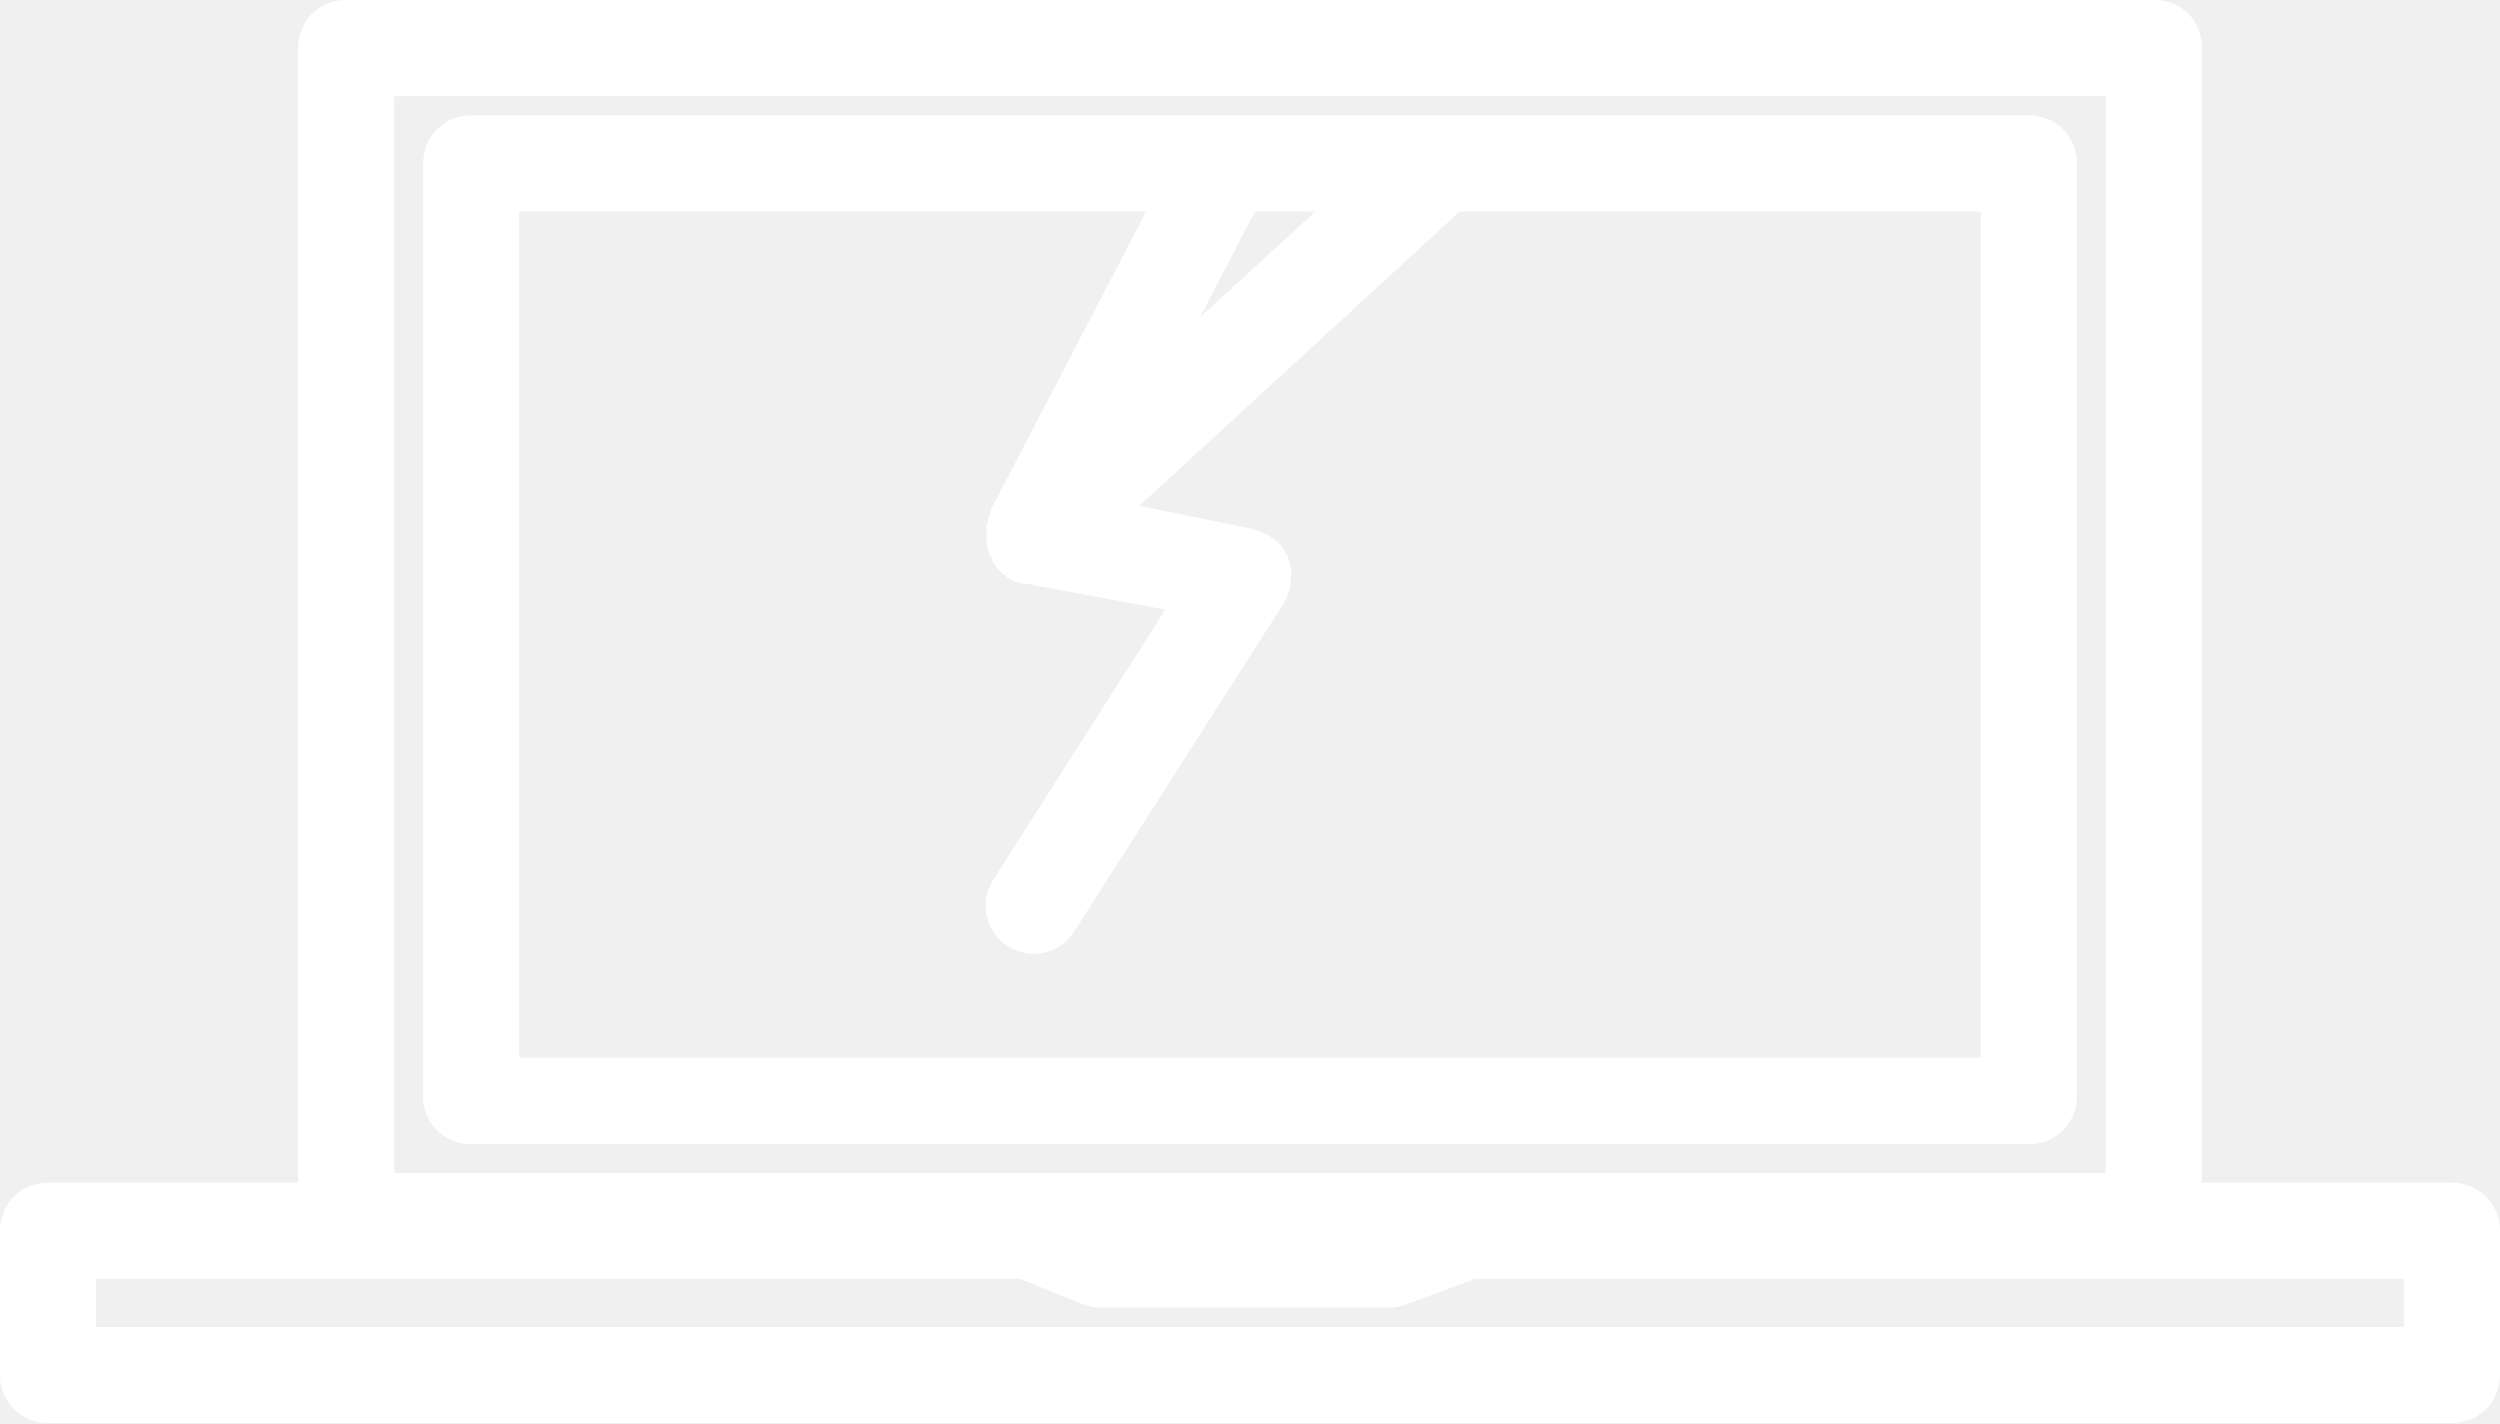
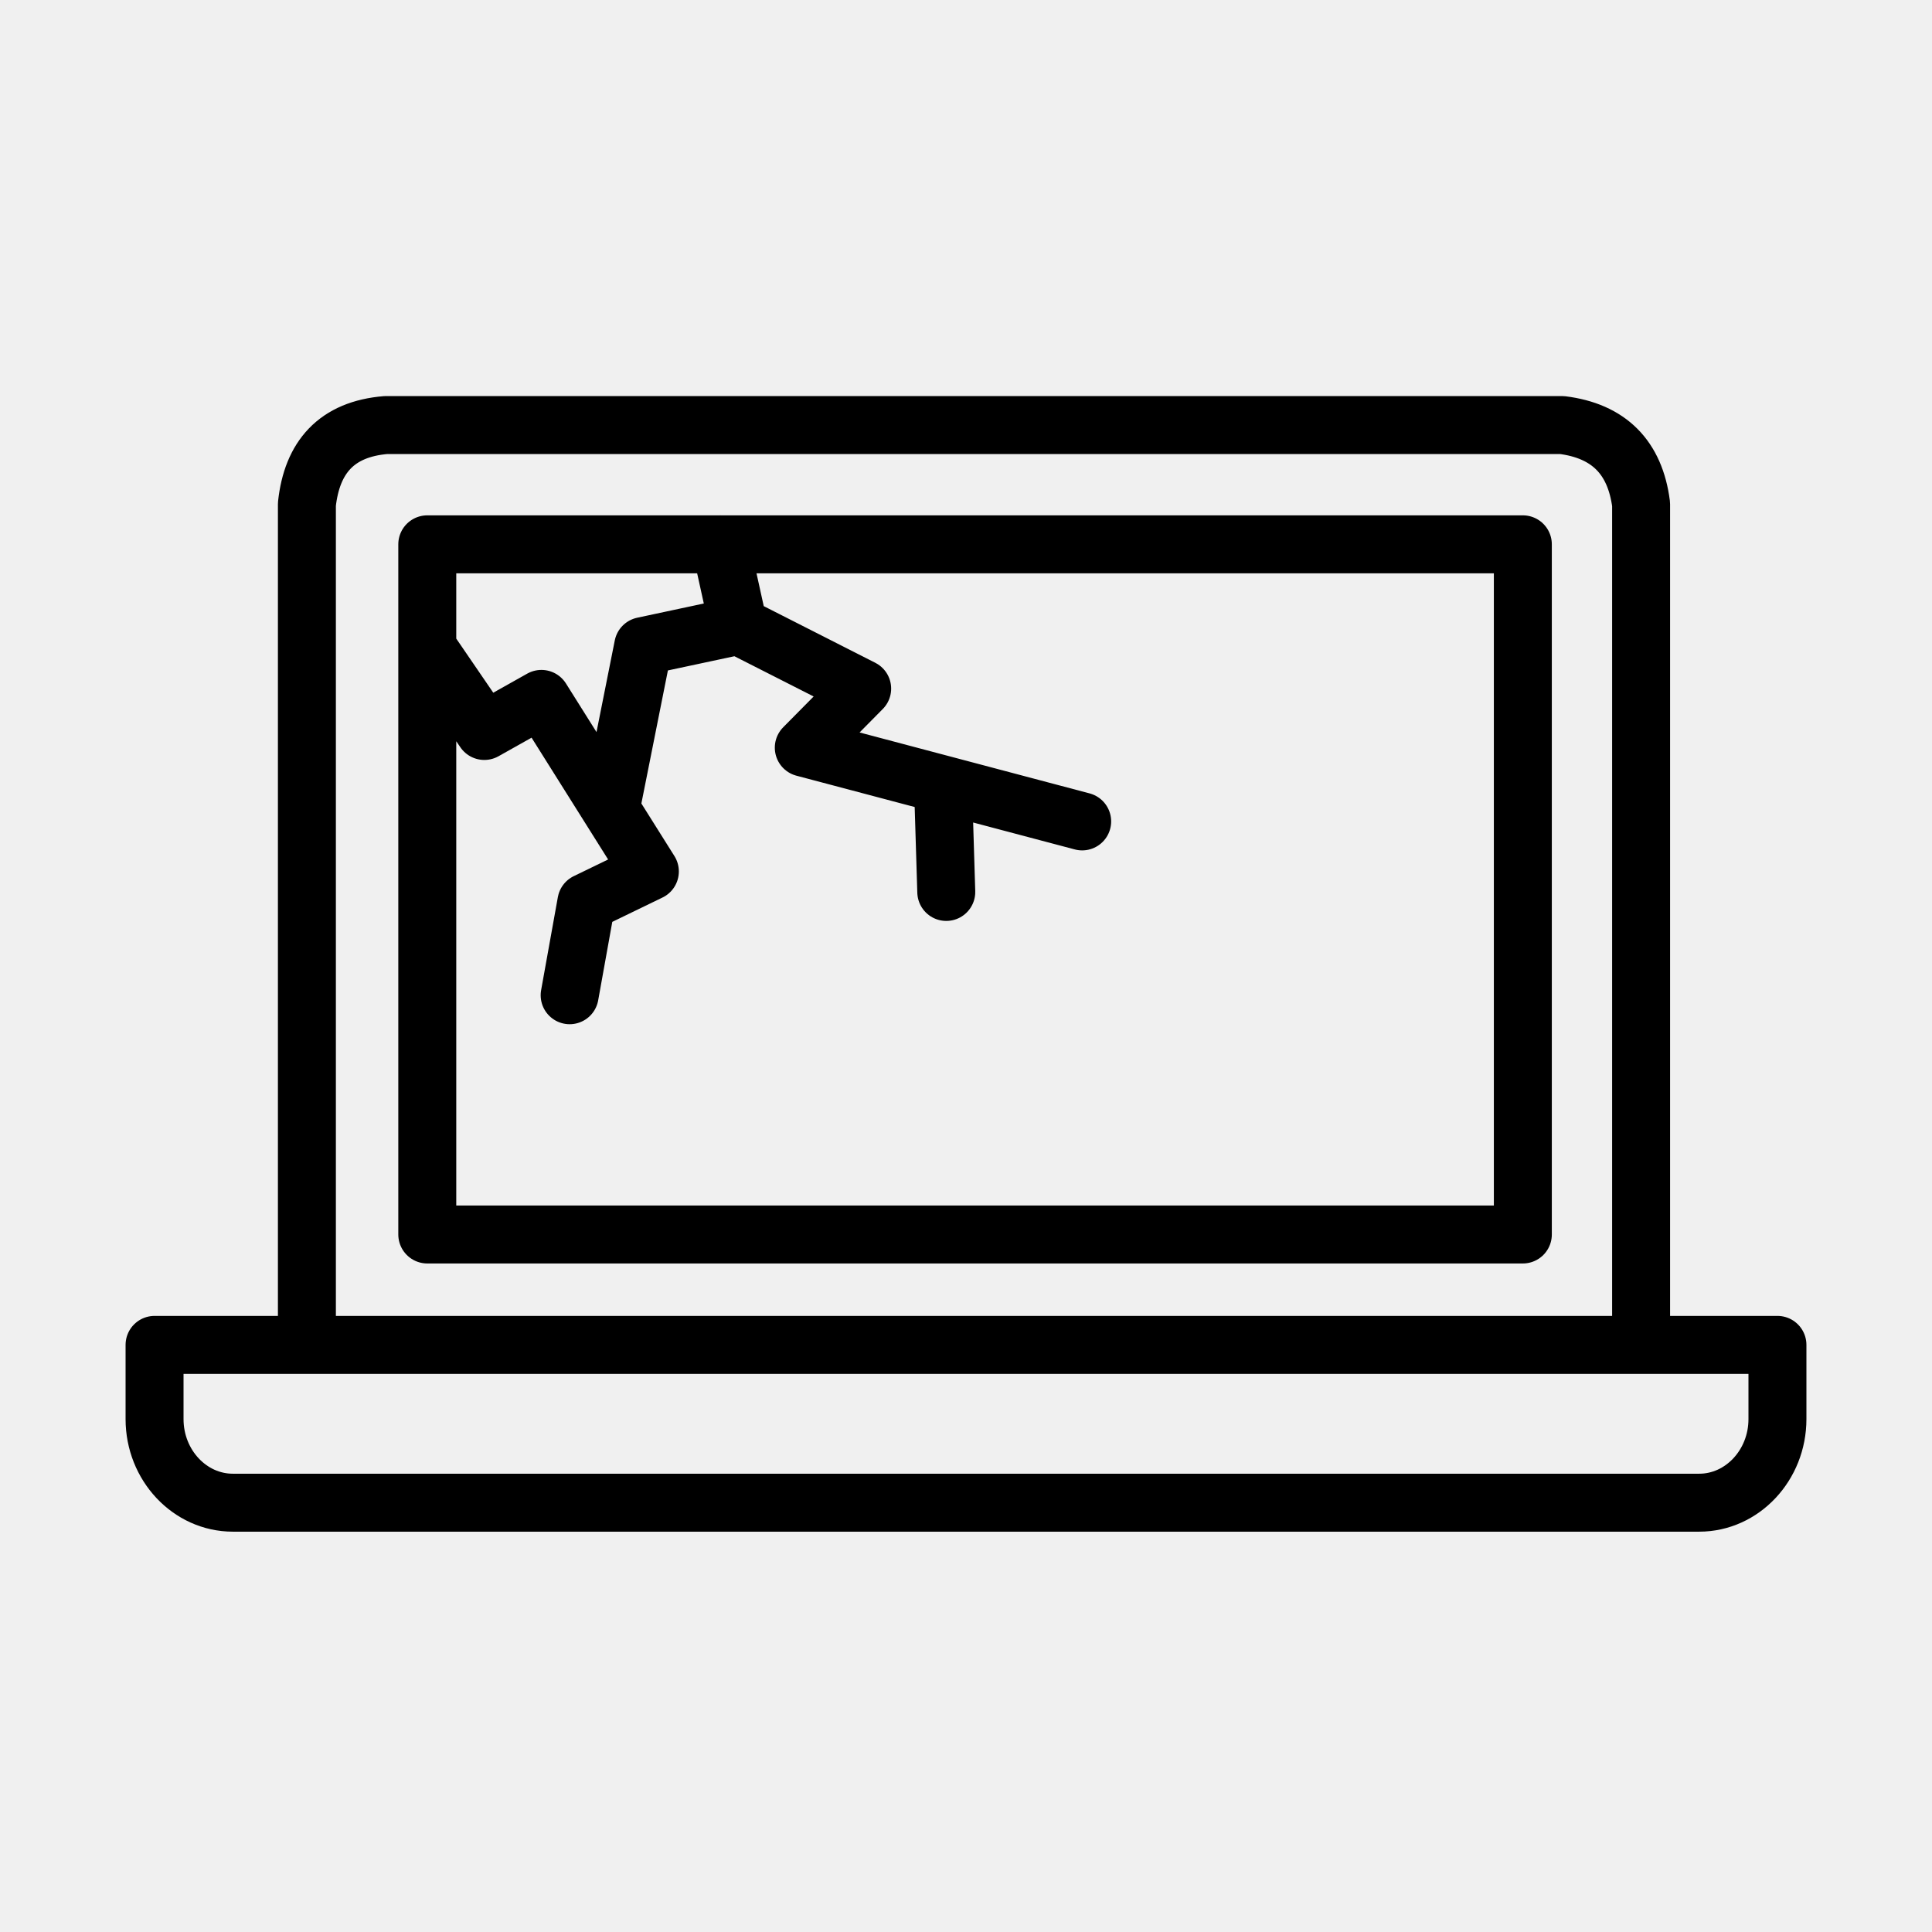
- <svg xmlns="http://www.w3.org/2000/svg" viewBox="0 0 260 148" version="1.1">
-   <g fill="none" fill-rule="evenodd">
-     <path d="M216,17 C216,14.2 213.8,12 211,12 L49,12 C46.2,12 44,14.2 44,17 L44,114 C44,116.8 46.2,119 49,119 L211,119 C213.8,119 216,116.8 216,114 L216,17 L216,17 Z M130.5,22 L136.8,22 L124.8,33 L130.4,22.2 C130.4,22.2 130.5,23 130.5,22 L130.5,22 Z M54,22 L119.2,22 L103,53.1 L103,53.3 C103,53.4 102.9,53.5 102.9,53.6 C102.8,53.7 102.8,53.9 102.8,54 C102.8,54.1 102.7,54.2 102.7,54.3 C102.7,54.4 102.7,54.5 102.6,54.6 L102.6,54.8 L102.6,55 L102.6,55.3 L102.6,55.6 L102.6,56 L102.6,56.3 L102.6,56.6 C102.6,56.7 102.7,56.9 102.7,57 C102.7,57.1 102.7,57.2 102.8,57.3 C102.8,57.4 102.9,57.5 102.9,57.6 C102.9,57.7 103,57.8 103.1,58 C103.1,58.1 103.2,58.2 103.2,58.3 C103.2,58.4 103.3,58.5 103.3,58.5 C103.4,58.6 103.4,58.7 103.5,58.8 C103.6,58.9 103.6,59 103.7,59.1 C103.7,59.1 103.7,59.2 103.8,59.2 L103.9,59.3 C104,59.4 104.1,59.5 104.2,59.6 C104.3,59.7 104.4,59.8 104.5,59.8 C104.6,59.9 104.6,59.9 104.7,60 C104.8,60.1 104.9,60.1 105,60.2 C105.1,60.2 105.1,60.3 105.2,60.3 C105.3,60.3 105.4,60.4 105.4,60.4 C105.5,60.4 105.5,60.5 105.6,60.5 L105.7,60.5 C106,60.6 106.2,60.7 106.5,60.7 L106.6,60.7 L106.7,60.7 L121.2,63.4 L103.3,91.5 C101.8,93.8 102.5,96.9 104.8,98.4 C105.6,98.9 106.6,99.2 107.5,99.2 C109.1,99.2 110.8,98.4 111.7,96.9 L133.6,62.6 C133.6,62.6 133.6,62.6 133.6,62.5 C133.8,62.3 133.9,62 134,61.7 L134,61.6 C134.1,61.3 134.2,61 134.2,60.7 L134.2,60.7 C134.2,60.4 134.3,60.2 134.3,59.9 L134.3,59.7 C134.3,59.5 134.3,59.3 134.2,59 C134.2,58.7 134.1,58.4 134,58.2 C134,58.1 133.9,57.9 133.9,57.8 C133.9,57.7 133.8,57.6 133.7,57.5 C133.5,57.2 133.4,56.9 133.2,56.7 C133.1,56.6 133,56.4 132.8,56.3 C132.7,56.2 132.7,56.2 132.6,56.2 C132.4,56 132.2,55.9 132,55.7 L132,55.7 C131.9,55.6 131.8,55.6 131.7,55.6 C131.5,55.5 131.3,55.4 131.1,55.3 C130.9,55.2 130.7,55.2 130.5,55.1 C130.4,55.1 130.3,55 130.2,55 L130.2,55 L130.2,55 L118.5,52.6 L151.8,22 L206,22 L206,110 L54,110 L54,22 L54,22 Z M255,123 L229,123 L229,5 C229,2.2 226.9,0 224.1,0 L35.9,0 C33.1,0 31,2.3 31,5 L31,123 L5,123 C2.2,123 0,125.2 0,128 L0,143 C0,145.8 2.2,148 5,148 L255,148 C257.8,148 260,145.8 260,143 L260,128 C260,125.2 257.8,123 255,123 L255,123 Z M41,10 L219,10 L219,122 L152.6,122 L151.1,122 L41,122 L41,10 L41,10 Z M250,138 L10,138 L10,133 L106.1,133 L112.5,135.6 C113.1,135.8 113.8,136 114.4,136 L144.4,136 C145,136 145.6,135.9 146.1,135.7 L152.9,133.2 C153.1,133.1 153.2,133.1 153.3,133 L250,133 L250,138 L250,138 Z" fill="#FFFFFF" />
-   </g>
+ <svg xmlns="http://www.w3.org/2000/svg" class="normalized" viewBox="0 0 100 100" version="1.1">
+   <path d="M12.053,77.779 L87.949,77.779 C90.178,77.779 92,75.836 92,73.454 L92,69.611 L8,69.611 L8,73.454 C8,75.836 9.822,77.779 12.053,77.779 Z M22.116,63.897 L78.822,63.897 L78.822,28.174 L22.116,28.174 L22.116,63.897 Z M37.289,28.173 L38.219,32.389 L44.626,35.643 L41.604,38.699 L56.013,42.516 M38.219,32.389 L33.292,33.441 L31.675,41.552 M29.485,51.513 L30.351,46.699 L33.637,45.106 L28.024,36.175 L25.069,37.835 L22.116,33.518 M48.809,40.608 L48.979,46.167 L48.809,40.608 Z M84.943,69.611 L84.943,26.096 C84.631,23.674 83.275,22.303 80.847,22 L19.982,22 C17.408,22.21 16.149,23.676 15.885,26.096 L15.885,69.611 L84.943,69.611 Z" fill="none" stroke="#000000" stroke-width="3" stroke-linecap="round" stroke-linejoin="round" />
</svg>
